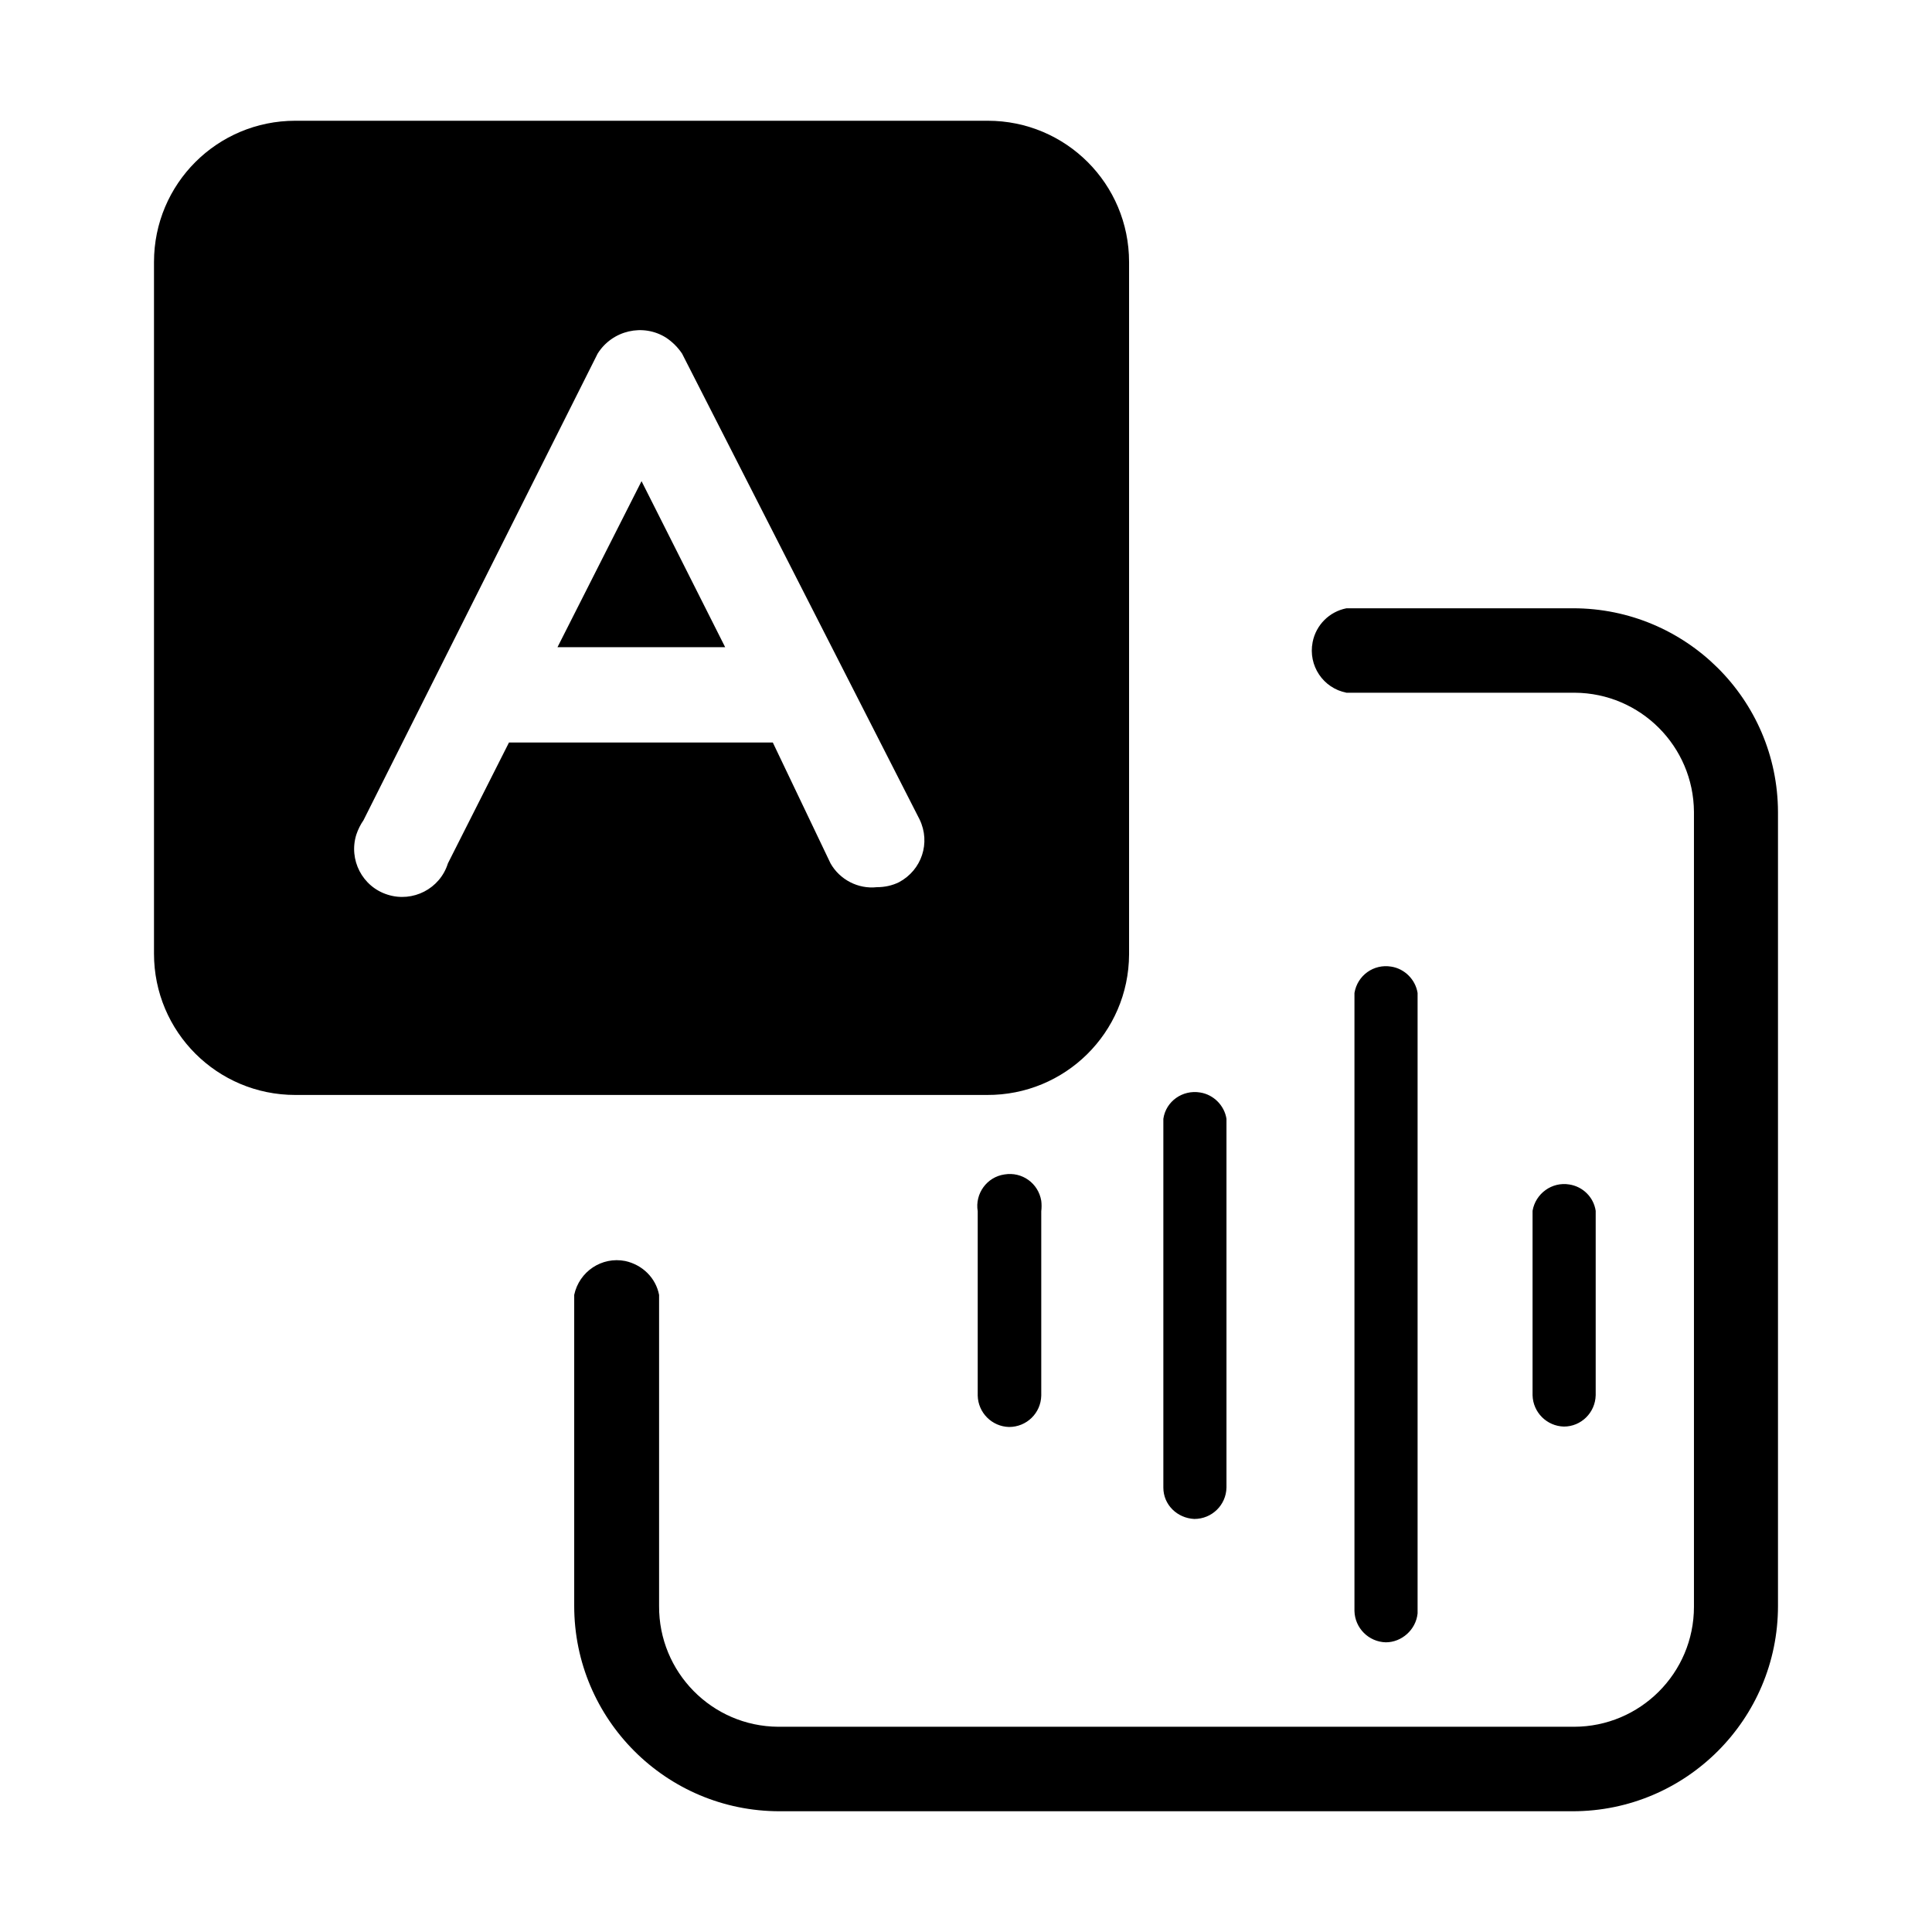
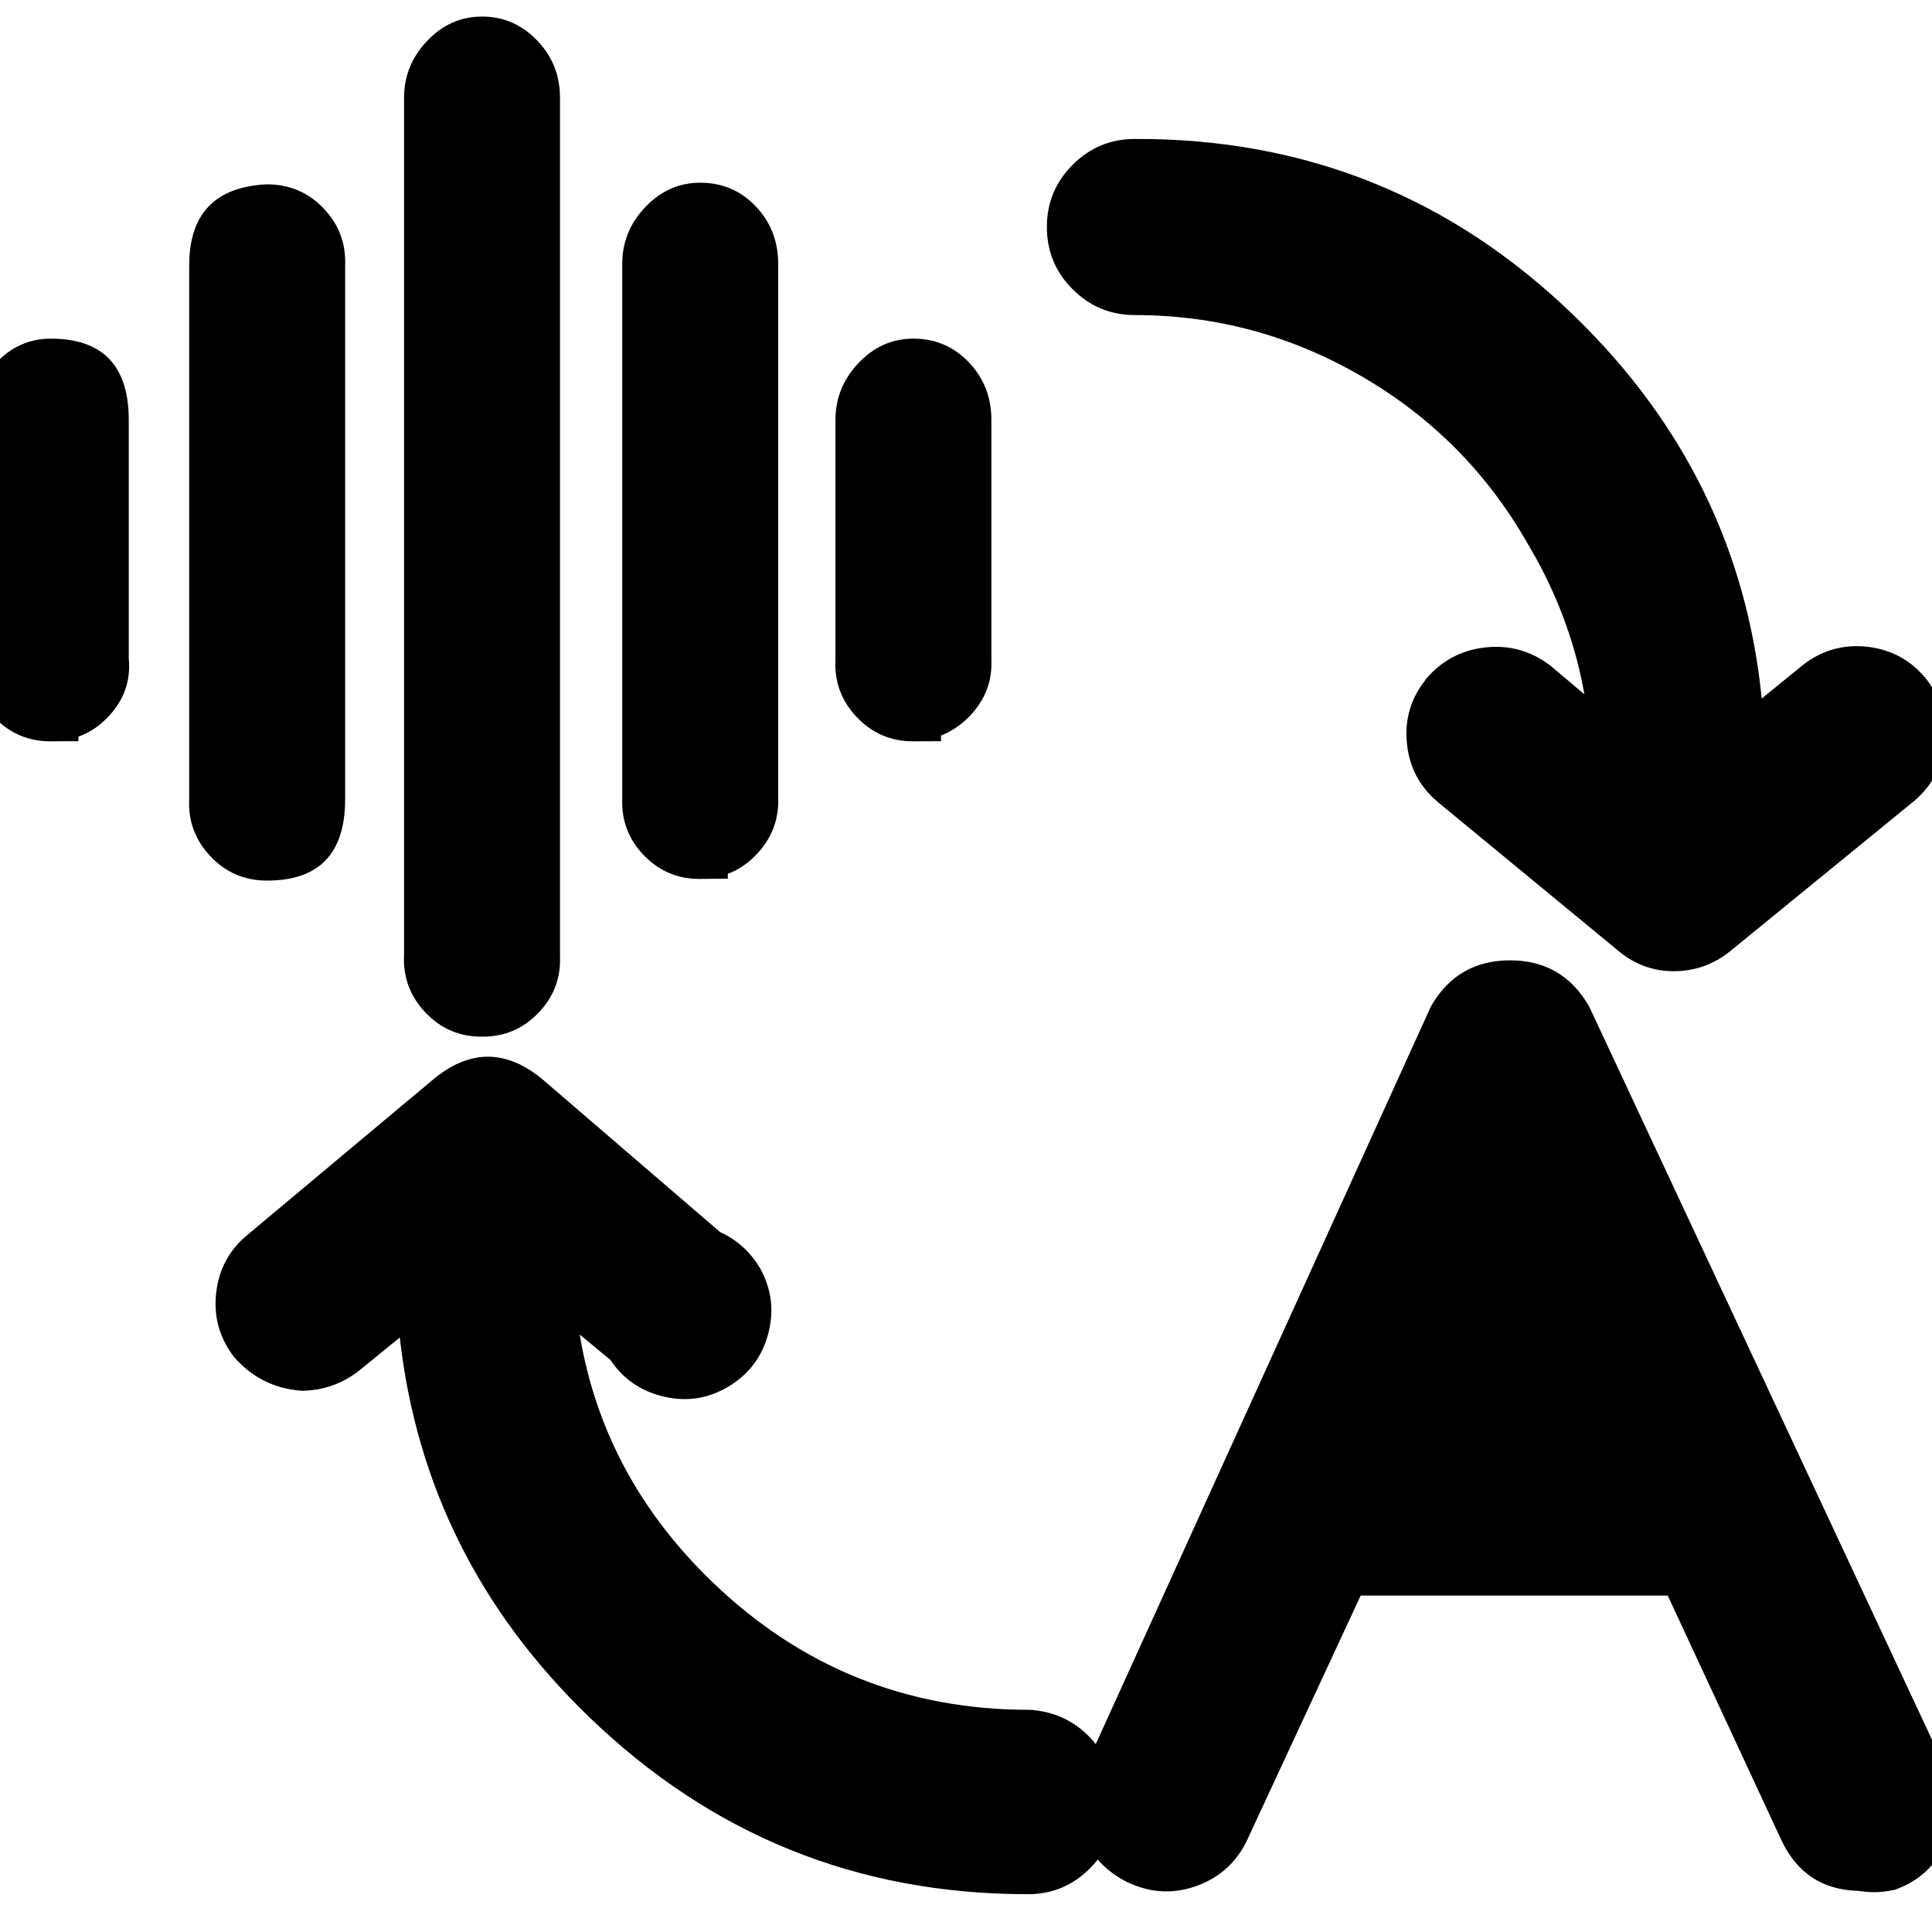
- <svg xmlns="http://www.w3.org/2000/svg" t="1750060101420" class="icon" viewBox="0 0 1024 1024" version="1.1" p-id="18271" width="200" height="200">
-   <path d="M833.79 322.4H713.67a22.69 22.69 0 0 0-17.95 17.95c-2.44 12.41 5.54 24.38 17.95 26.81h121c34.79 0.22 62.94 28.37 63.16 63.16v421.29c0 35.24-28.59 63.61-63.6 63.61H412.49c-35.24-0.22-63.38-29.03-63.16-64.04V686.31c-1.77-9.08-8.87-15.96-17.95-17.95-12.41-2.44-24.38 5.54-27.04 17.95v164.88c0 60.06 48.76 108.81 108.81 108.81h420.41c60.06 0 108.81-48.75 108.81-108.81V430.34c-0.21-59.84-48.97-107.94-108.58-107.94z" p-id="18272" />
-   <path d="M751.35 855.17V526.29c-1.11-7.09-6.87-12.86-13.96-13.96-9.31-1.55-17.95 4.65-19.5 13.96v327.55c0.22 9.08 7.54 16.4 16.62 16.62 8.41 0 15.95-6.64 16.84-15.29zM633 805.08c9.31 0 16.84-7.32 17.06-16.62V593c-1.11-7.09-6.87-12.86-13.96-13.96-9.31-1.55-18.17 4.65-19.5 13.96v195.47c0 9.08 7.32 16.17 16.4 16.61zM845.75 739.49v-97.73c-1.11-7.32-6.87-12.86-13.96-13.96-9.31-1.55-17.95 4.87-19.5 13.96v97.73c0.22 9.08 7.54 16.4 16.62 16.62 9.09 0 16.62-7.32 16.84-16.62zM295.48 343.02h88.87l-44.32-87.99zM518.21 641.98v97.73c0.22 9.08 7.54 16.4 16.62 16.62 9.31 0 16.84-7.32 17.06-16.62v-97.73c0.22-1.77 0.22-3.77 0-5.54-1.55-9.31-10.19-15.51-19.5-13.96-9.31 1.32-15.74 10.19-14.18 19.5z" p-id="18273" />
-   <path d="M598.43 505.9v-367c0-41.44-33.46-74.9-74.91-74.9H156.53c-41.44 0-74.91 33.46-74.91 74.9v366.55c0 41.44 33.46 74.9 74.91 74.9h366.55c41.44 0.24 75.13-33 75.35-74.45z m-121.89-38.34c-3.55 1.77-7.54 2.66-11.75 2.66-9.97 1.11-19.72-3.99-24.6-12.63l-30.58-64.04H269.77l-32.36 64.04c-4.21 13.52-18.62 20.83-31.91 16.62-13.52-4.21-20.83-18.62-16.62-31.91 0.89-2.66 2.22-5.32 3.77-7.54l124.1-247.32c7.76-12.41 24.16-16.18 36.35-8.42 3.32 2.22 6.21 5.1 8.42 8.42L487.4 434.32c5.98 12.41 1.11 26.82-10.86 33.24z" p-id="18274" />
+ <svg xmlns="http://www.w3.org/2000/svg" fill="none" version="1.1" width="14" height="14" viewBox="0 0 14 14">
+   <defs>
+     <clipPath id="master_svg0_53_9444">
+       <rect x="0" y="0" width="14" height="14" rx="0" />
+     </clipPath>
+   </defs>
+   <g clip-path="url(#master_svg0_53_9444)">
+     <g>
+       <path d="M4.058,6.931Q4.067,7.169,3.9,7.341Q3.732,7.515,3.491,7.512Q3.248,7.513,3.08,7.334Q2.915,7.158,2.928,6.917L2.928,0.708Q2.928,0.474,3.092,0.3Q3.26,0.12,3.493,0.12Q3.726,0.12,3.893,0.294Q4.058,0.466,4.058,0.708L4.058,6.931ZM11.133,4.049Q11.392,4.523,11.481,5.031L11.231,4.82L11.226,4.817Q11.017,4.662,10.759,4.692Q10.501,4.722,10.333,4.921L10.331,4.923L10.33,4.926Q10.169,5.129,10.195,5.386Q10.22,5.643,10.418,5.811L11.733,6.895Q11.904,7.036,12.127,7.038Q12.354,7.037,12.531,6.898L13.86,5.813Q14.061,5.65,14.091,5.392Q14.122,5.135,13.965,4.929L13.964,4.927L13.962,4.925Q13.797,4.718,13.534,4.687Q13.271,4.657,13.063,4.82L12.766,5.062Q12.606,3.457,11.418,2.299Q10.085,0.999,8.223,1.007Q7.96,1.007,7.773,1.194Q7.586,1.381,7.586,1.645Q7.586,1.91,7.773,2.096Q7.959,2.283,8.224,2.283Q9.105,2.284,9.867,2.727Q10.629,3.169,11.067,3.934L11.133,4.049ZM5.274,6.332L5.274,6.367L5.076,6.369Q4.835,6.372,4.667,6.199Q4.5,6.027,4.509,5.788L4.509,1.912Q4.509,1.678,4.673,1.504Q4.842,1.324,5.074,1.324Q5.316,1.324,5.48,1.499Q5.639,1.669,5.639,1.912L5.639,5.775Q5.649,6.014,5.485,6.188Q5.392,6.288,5.274,6.332ZM1.936,6.381Q2.501,6.381,2.501,5.792L2.501,1.929Q2.512,1.685,2.345,1.51Q2.178,1.336,1.936,1.336L1.93,1.336L1.925,1.336Q1.371,1.367,1.371,1.924L1.371,5.786Q1.358,6.027,1.523,6.203Q1.691,6.382,1.936,6.381ZM0.568,5.371L0.568,5.338Q0.691,5.294,0.787,5.191Q0.956,5.011,0.933,4.771L0.933,3.043Q0.933,2.454,0.368,2.454Q0.135,2.454,-0.033,2.634Q-0.197,2.809,-0.197,3.043L-0.197,4.778Q-0.21,5.018,-0.045,5.194Q0.123,5.373,0.369,5.372L0.568,5.371ZM6.819,5.33L6.819,5.371L6.62,5.372Q6.374,5.373,6.206,5.194Q6.041,5.018,6.054,4.778L6.054,3.043Q6.054,2.809,6.218,2.634Q6.386,2.454,6.619,2.454Q6.86,2.454,7.025,2.63Q7.184,2.8,7.184,3.043L7.184,4.776Q7.195,5.013,7.028,5.188Q6.935,5.284,6.819,5.33ZM14.126,12.904Q14.201,13.134,14.099,13.359Q13.989,13.599,13.741,13.69L13.728,13.695L13.714,13.697Q13.592,13.723,13.47,13.702Q13.076,13.694,12.907,13.331L12.085,11.562L9.86,11.562L9.038,13.332Q8.926,13.57,8.68,13.663Q8.433,13.755,8.192,13.649L8.158,13.634L8.156,13.632Q8.132,13.621,8.112,13.607Q8.02,13.551,7.955,13.475Q7.929,13.508,7.897,13.54Q7.71,13.727,7.446,13.726Q5.596,13.726,4.265,12.438Q3.077,11.29,2.897,9.692L2.595,9.938L2.592,9.94Q2.417,10.072,2.197,10.078L2.186,10.078L2.175,10.077Q1.892,10.053,1.702,9.84L1.697,9.835L1.693,9.829Q1.536,9.622,1.567,9.365Q1.597,9.108,1.796,8.946L3.132,7.828Q3.536,7.486,3.94,7.829L5.218,8.928Q5.395,9.009,5.499,9.176L5.501,9.179L5.503,9.182Q5.634,9.41,5.567,9.664Q5.5,9.918,5.273,10.051Q5.046,10.184,4.79,10.115Q4.555,10.053,4.423,9.854L4.201,9.671Q4.372,10.702,5.161,11.463Q6.123,12.39,7.458,12.39L7.461,12.39L7.463,12.39C7.475,12.39,7.486,12.391,7.497,12.393Q7.755,12.421,7.926,12.621Q7.933,12.63,7.94,12.639L10.369,7.293L10.374,7.284Q10.565,6.959,10.942,6.959Q11.319,6.959,11.51,7.284L11.515,7.292L14.062,12.739Q14.118,12.813,14.126,12.904ZM11.568,10.25L10.451,10.25L11.009,9.078L11.568,10.25Z" fill="currentColor" />
+     </g>
+   </g>
</svg>
